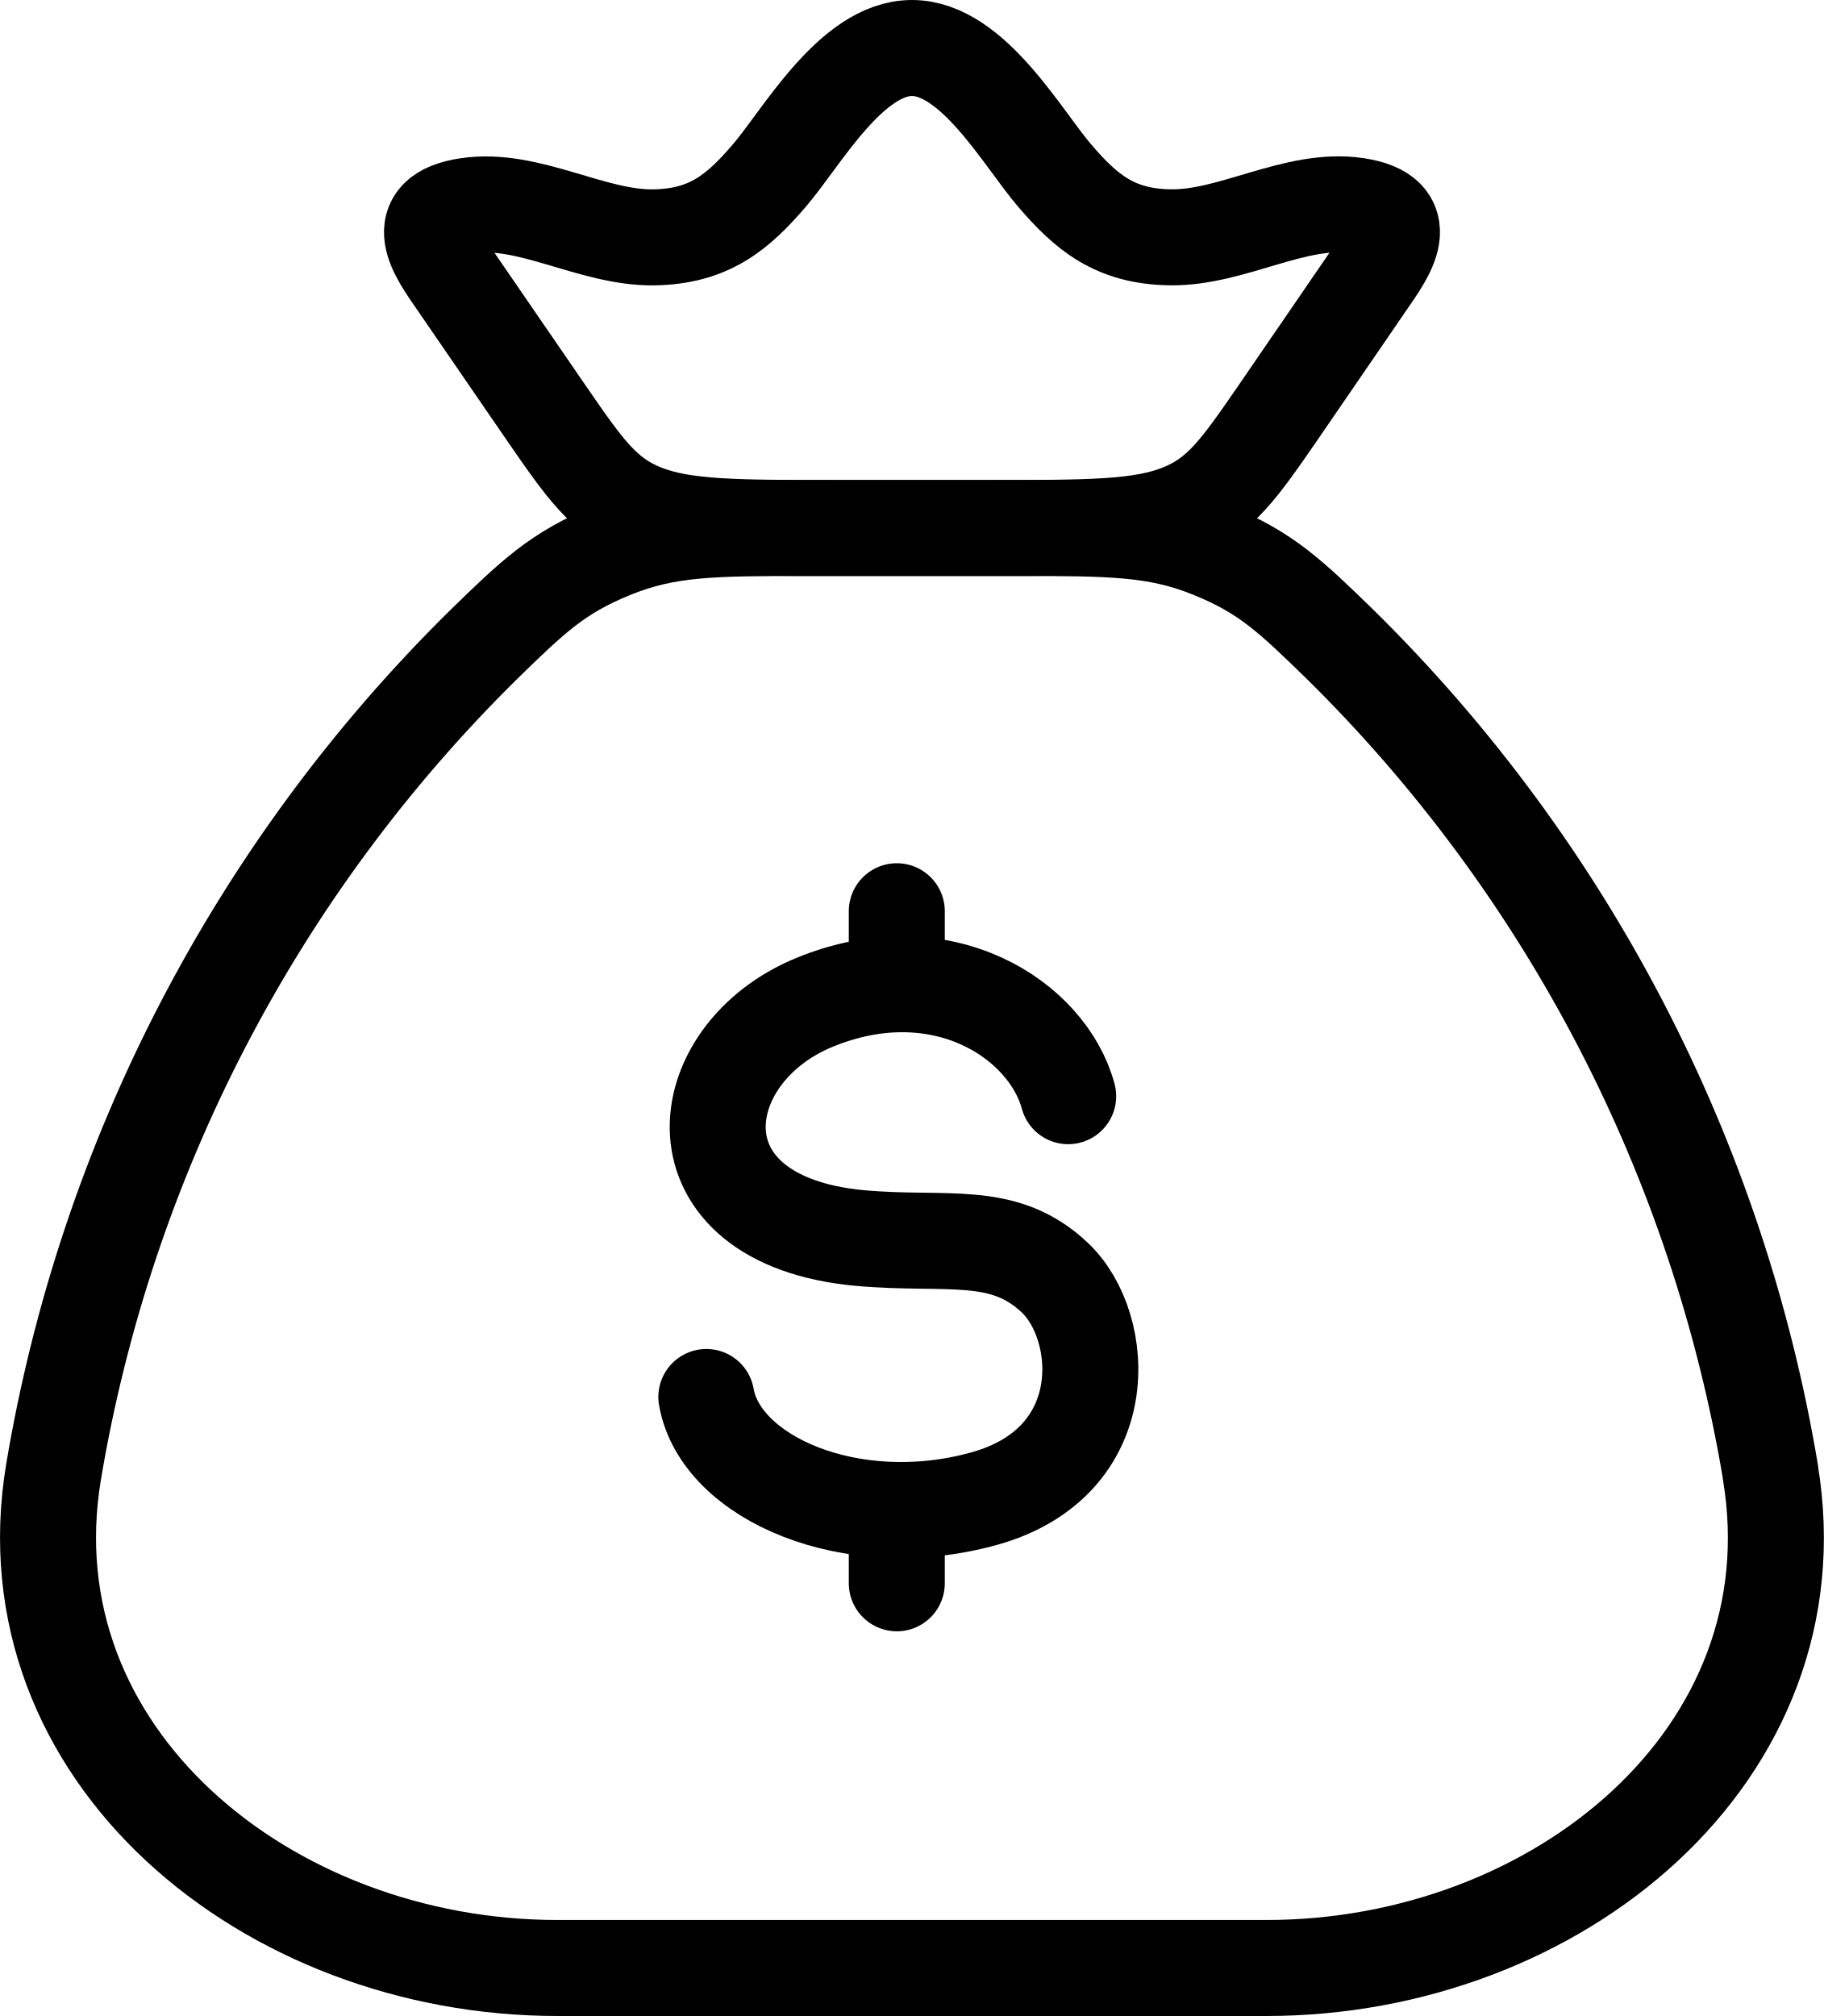
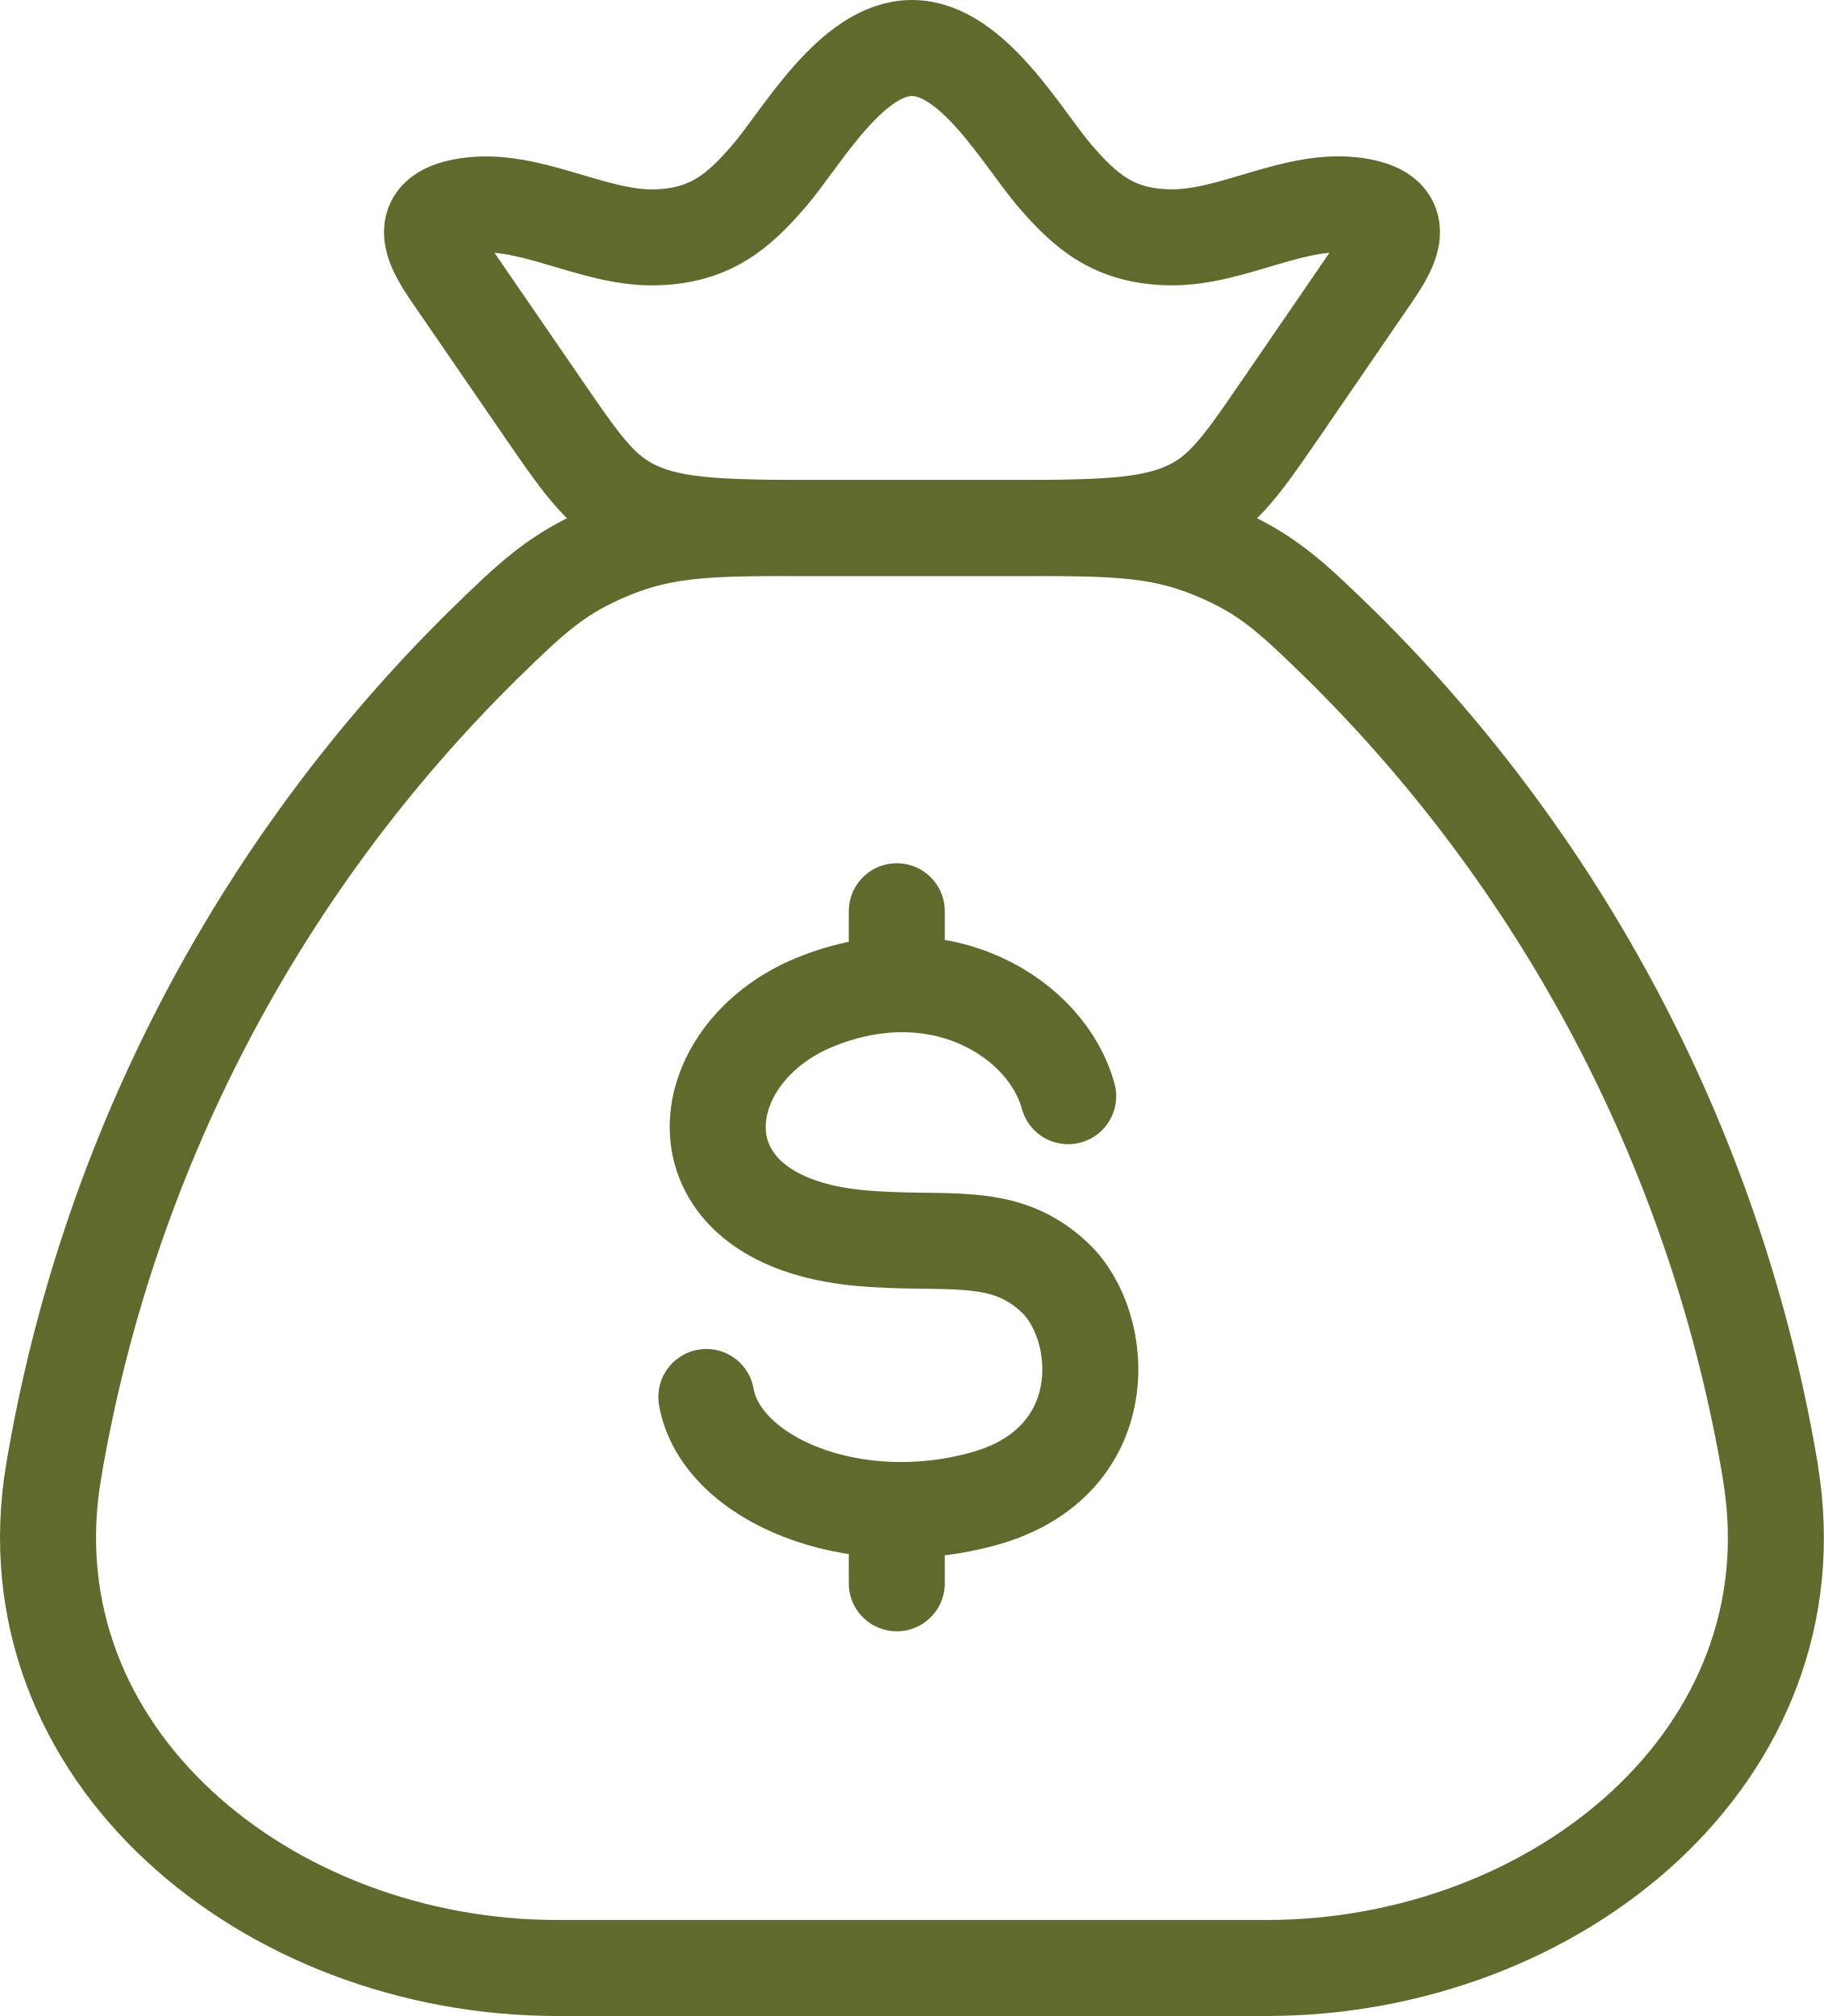
<svg xmlns="http://www.w3.org/2000/svg" preserveAspectRatio="none" overflow="visible" style="display: block;" width="28.5" height="31.5" viewBox="0 0 28.5 31.5" fill="none">
  <g id="Group">
-     <path id="Vector" d="M27.665 23.003C26.843 18.095 24.493 13.573 20.951 10.079C20.175 9.324 19.788 8.947 18.932 8.6C18.075 8.25 17.339 8.25 15.867 8.25H12.633C11.162 8.25 10.425 8.25 9.569 8.6C8.714 8.947 8.324 9.324 7.55 10.079C4.007 13.573 1.658 18.095 0.836 23.003C0.105 27.41 4.17 30.75 8.712 30.75H19.788C24.332 30.75 28.398 27.41 27.663 23.003" stroke="black" stroke-width="1.5" stroke-linecap="round" stroke-linejoin="round" />
-     <path id="Vector_2" d="M7.136 4.415C6.825 3.965 6.377 3.353 7.304 3.215C8.256 3.071 9.245 3.721 10.214 3.709C11.088 3.696 11.534 3.308 12.014 2.752C12.518 2.169 13.298 0.75 14.25 0.75C15.203 0.75 15.983 2.169 16.487 2.752C16.967 3.308 17.412 3.697 18.287 3.708C19.256 3.723 20.244 3.071 21.197 3.213C22.124 3.353 21.675 3.963 21.365 4.413L19.967 6.452C19.367 7.322 19.068 7.756 18.441 8.004C17.814 8.252 17.006 8.25 15.387 8.25H13.113C11.493 8.25 10.685 8.25 10.059 8.004C9.434 7.758 9.134 7.32 8.534 6.45L7.136 4.415Z" stroke="black" stroke-width="1.5" stroke-linejoin="round" />
-     <path id="Vector_3" d="M16.691 17.128C16.367 15.93 14.715 14.85 12.734 15.659C10.752 16.467 10.439 19.067 13.434 19.344C14.79 19.468 15.672 19.198 16.481 19.962C17.291 20.724 17.441 22.846 15.372 23.418C13.307 23.989 11.259 23.097 11.037 21.828M14.013 14.238V15.38M14.013 23.593V24.739" stroke="black" stroke-width="1.5" stroke-linecap="round" stroke-linejoin="round" />
+     <path id="Vector" d="M27.665 23.003C26.843 18.095 24.493 13.573 20.951 10.079C20.175 9.324 19.788 8.947 18.932 8.6C18.075 8.25 17.339 8.25 15.867 8.25H12.633C11.162 8.25 10.425 8.25 9.569 8.6C8.714 8.947 8.324 9.324 7.55 10.079C4.007 13.573 1.658 18.095 0.836 23.003C0.105 27.41 4.17 30.75 8.712 30.75H19.788C24.332 30.75 28.398 27.41 27.663 23.003" stroke="#61692C" stroke-width="1.5" stroke-linecap="round" stroke-linejoin="round" />
+     <path id="Vector_2" d="M7.136 4.415C6.825 3.965 6.377 3.353 7.304 3.215C8.256 3.071 9.245 3.721 10.214 3.709C11.088 3.696 11.534 3.308 12.014 2.752C12.518 2.169 13.298 0.75 14.25 0.75C15.203 0.75 15.983 2.169 16.487 2.752C16.967 3.308 17.412 3.697 18.287 3.708C19.256 3.723 20.244 3.071 21.197 3.213C22.124 3.353 21.675 3.963 21.365 4.413L19.967 6.452C19.367 7.322 19.068 7.756 18.441 8.004C17.814 8.252 17.006 8.25 15.387 8.25H13.113C11.493 8.25 10.685 8.25 10.059 8.004C9.434 7.758 9.134 7.32 8.534 6.45L7.136 4.415Z" stroke="#61692C" stroke-width="1.5" stroke-linejoin="round" />
+     <path id="Vector_3" d="M16.691 17.128C16.367 15.93 14.715 14.85 12.734 15.659C10.752 16.467 10.439 19.067 13.434 19.344C14.79 19.468 15.672 19.198 16.481 19.962C17.291 20.724 17.441 22.846 15.372 23.418C13.307 23.989 11.259 23.097 11.037 21.828M14.013 14.238V15.38M14.013 23.593V24.739" stroke="#61692C" stroke-width="1.5" stroke-linecap="round" stroke-linejoin="round" />
  </g>
</svg>
